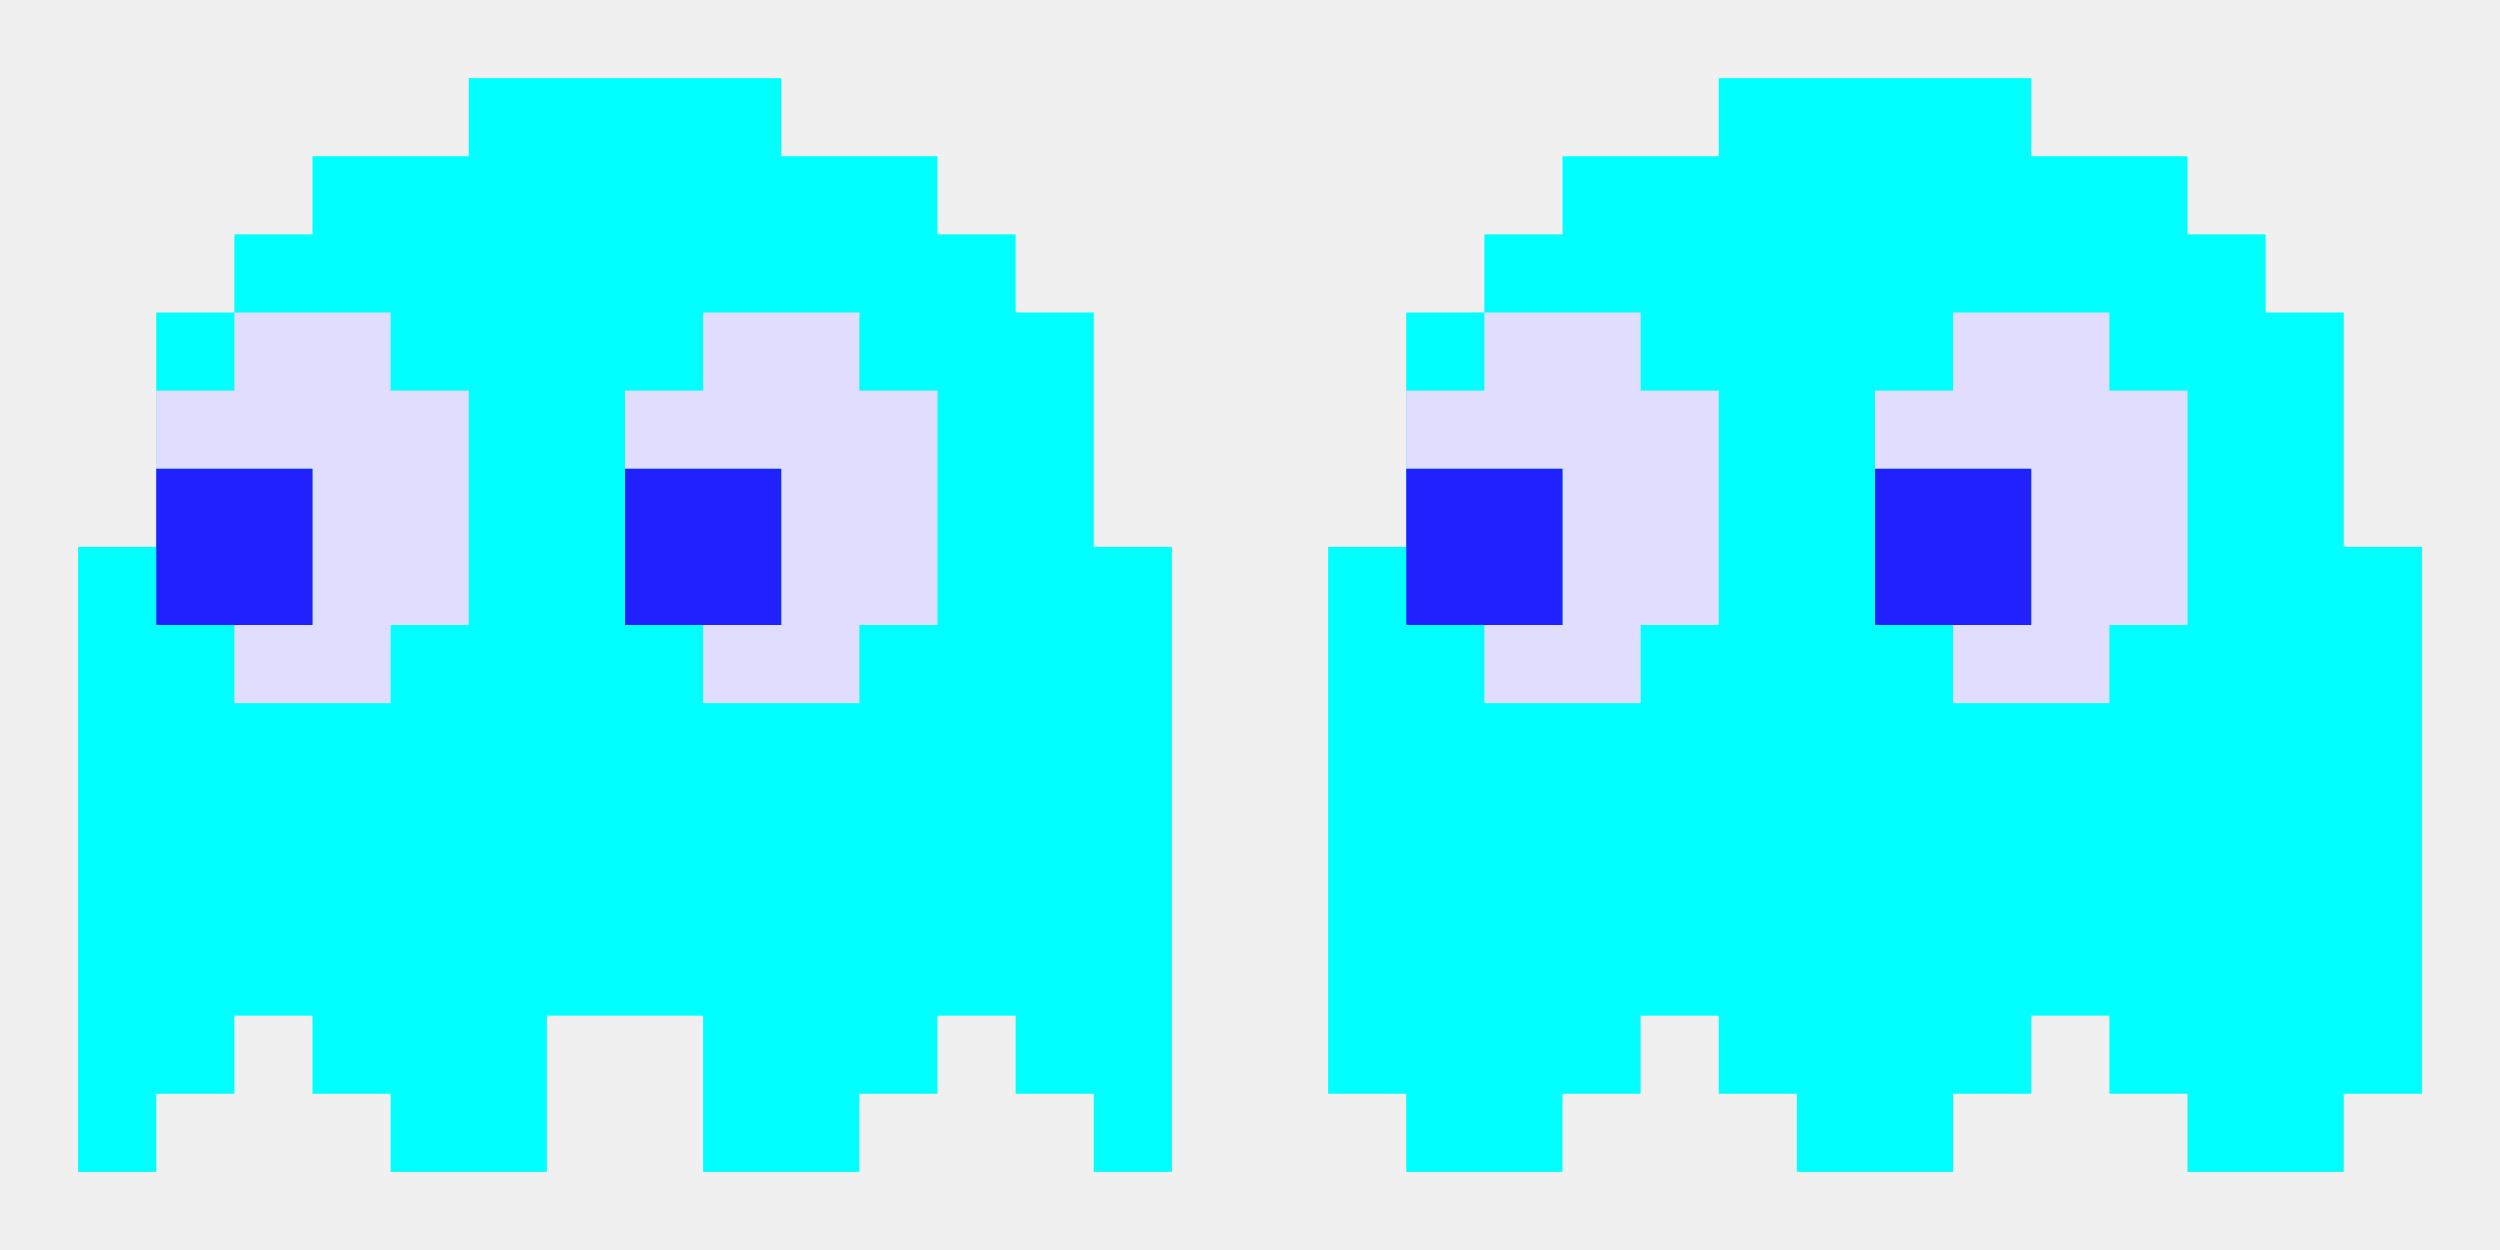
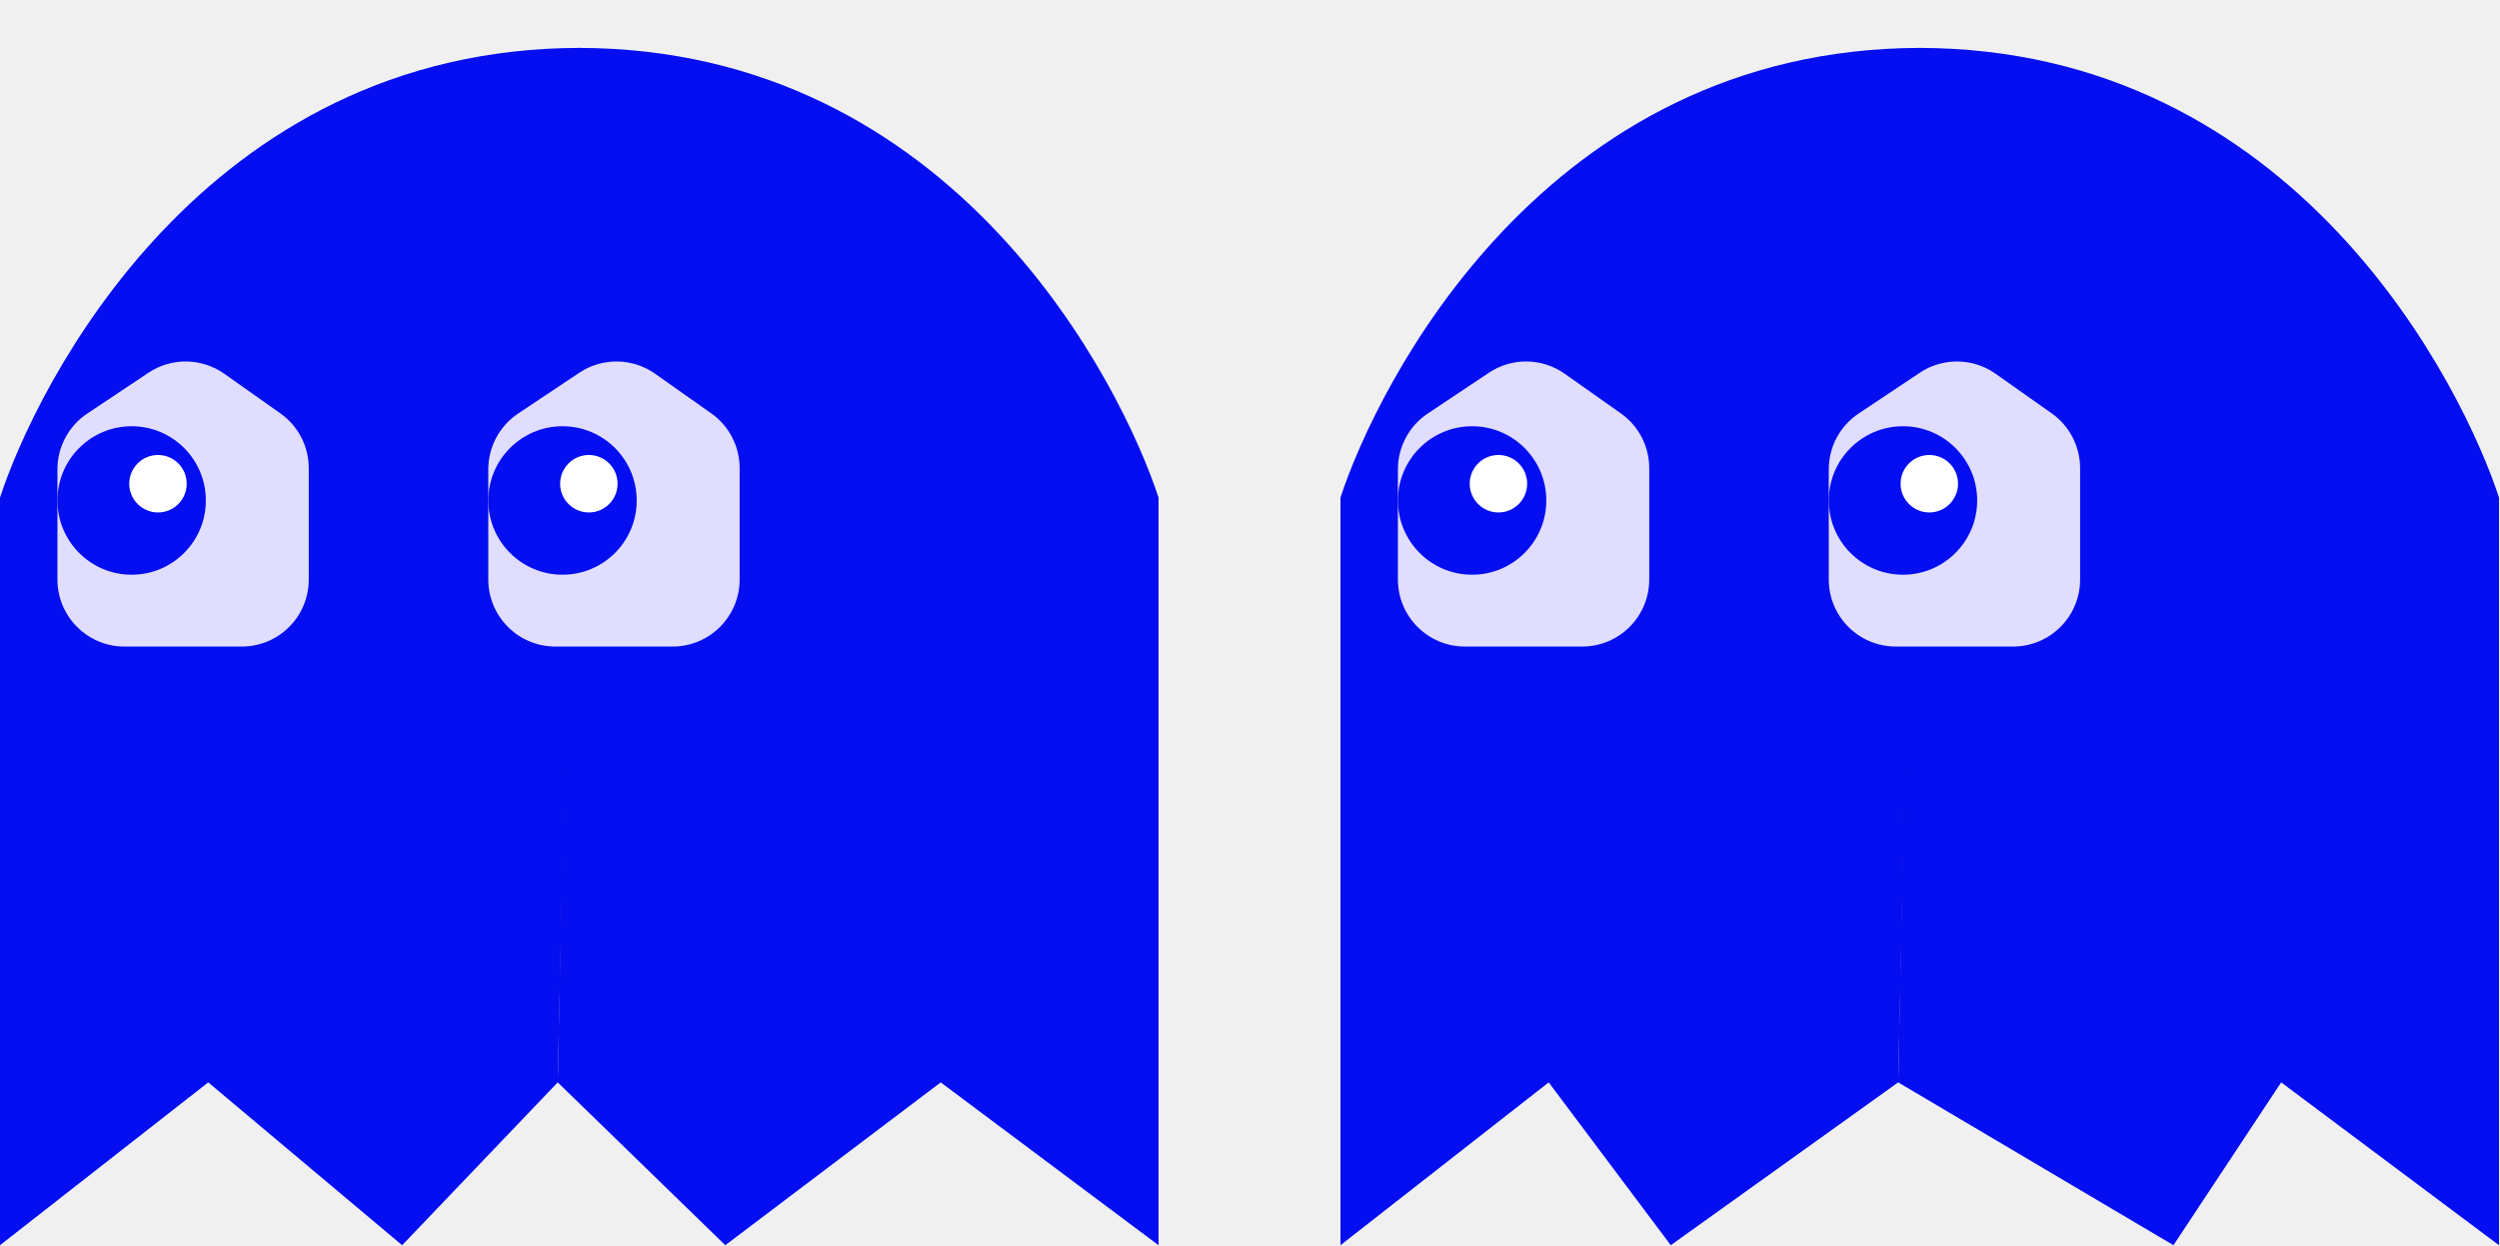
- <svg xmlns="http://www.w3.org/2000/svg" width="32" height="16" viewBox="0 0 32 16" fill="none">
-   <path d="M3 3V4H2V7H1V15H2V14H3V13H4V14H5V15H7V13H9V15H11V14H12V13H13V14H14V15H15V7H14V4H13V3H12V2H10V1H6V2H5H4V3H3Z" fill="#00FFFF" />
-   <path d="M8 5V6H10V8H9V9H11V8H12V5H11V4H9V5H8Z" fill="#E0DDFF" />
-   <path d="M8 6V8H10V6H8Z" fill="#2121FF" />
-   <path d="M2 5V6H4V8H3V9H5V8H6V5H5V4H3V5H2Z" fill="#E0DDFF" />
-   <path d="M2 6V8H4V6H2Z" fill="#2121FF" />
-   <path d="M19 3V4H18V7H17V14H18V15H20V14H21V13H22V14H23V15H25V14H26V13H27V14H28V15H30V14H31V7H30V4H29V3H28V2H26V1H22V2H21H20V3H19Z" fill="#00FFFF" />
-   <path d="M24 5V6H26V8H25V9H27V8H28V5H27V4H25V5H24Z" fill="#E0DDFF" />
-   <path d="M24 6V8H26V6H24Z" fill="#2121FF" />
-   <path d="M18 5V6H20V8H19V9H21V8H22V5H21V4H19V5H18Z" fill="#E0DDFF" />
-   <path d="M18 6V8H20V6H18Z" fill="#2121FF" />
+ <svg xmlns="http://www.w3.org/2000/svg" width="522" height="260" viewBox="0 0 522 260" fill="none">
+   <path d="M0 103.894V260L43.5 226L84 260L116.5 226L121.313 10C42.272 10 7.504 80.929 0 103.894Z" fill="#040EF0" />
+   <path d="M242 103.894V260L196.5 226L151.5 260L116.5 226L120.687 10C199.728 10 234.496 80.929 242 103.894Z" fill="#040EF0" />
+   <path d="M50.5 135H26C18.268 135 12 128.732 12 121V97.993C12 93.312 14.339 88.94 18.234 86.344L31.008 77.828C35.824 74.618 42.119 74.701 46.847 78.039L58.574 86.317C62.29 88.94 64.5 93.205 64.5 97.754V121C64.5 128.732 58.232 135 50.5 135Z" fill="#E0DDFF" />
+   <circle cx="27.5" cy="104.5" r="15.5" fill="#040EF0" />
+   <circle cx="33" cy="101" r="6" fill="white" />
+   <path d="M140.5 135H116C108.268 135 102 128.732 102 121V97.993C102 93.312 104.339 88.94 108.234 86.344L121.008 77.828C125.824 74.618 132.119 74.701 136.847 78.039L148.574 86.317C152.29 88.94 154.5 93.205 154.5 97.754V121C154.5 128.732 148.232 135 140.5 135Z" fill="#E0DDFF" />
+   <circle cx="117.5" cy="104.5" r="15.5" fill="#040EF0" />
+   <circle cx="123" cy="101" r="6" fill="white" />
+   <path d="M280 103.894V260L323.5 226L349 260L396.5 226L401.313 10C322.272 10 287.504 80.929 280 103.894Z" fill="#040EF0" />
+   <path d="M522 103.894V260L476.5 226L454 260L396.5 226L400.687 10C479.728 10 514.496 80.929 522 103.894Z" fill="#040EF0" />
+   <path d="M330.5 135H306C298.268 135 292 128.732 292 121V97.993C292 93.312 294.339 88.94 298.234 86.344L311.008 77.828C315.824 74.618 322.119 74.701 326.847 78.039L338.574 86.317C342.29 88.94 344.5 93.205 344.5 97.754V121C344.5 128.732 338.232 135 330.5 135Z" fill="#E0DDFF" />
+   <circle cx="307.5" cy="104.5" r="15.5" fill="#040EF0" />
+   <circle cx="313" cy="101" r="6" fill="white" />
+   <path d="M420.5 135H396C388.268 135 382 128.732 382 121V97.993C382 93.312 384.339 88.94 388.234 86.344L401.008 77.828C405.824 74.618 412.119 74.701 416.847 78.039L428.574 86.317C432.29 88.94 434.5 93.205 434.5 97.754V121C434.5 128.732 428.232 135 420.5 135Z" fill="#E0DDFF" />
+   <circle cx="397.5" cy="104.5" r="15.5" fill="#040EF0" />
+   <circle cx="403" cy="101" r="6" fill="white" />
</svg>
